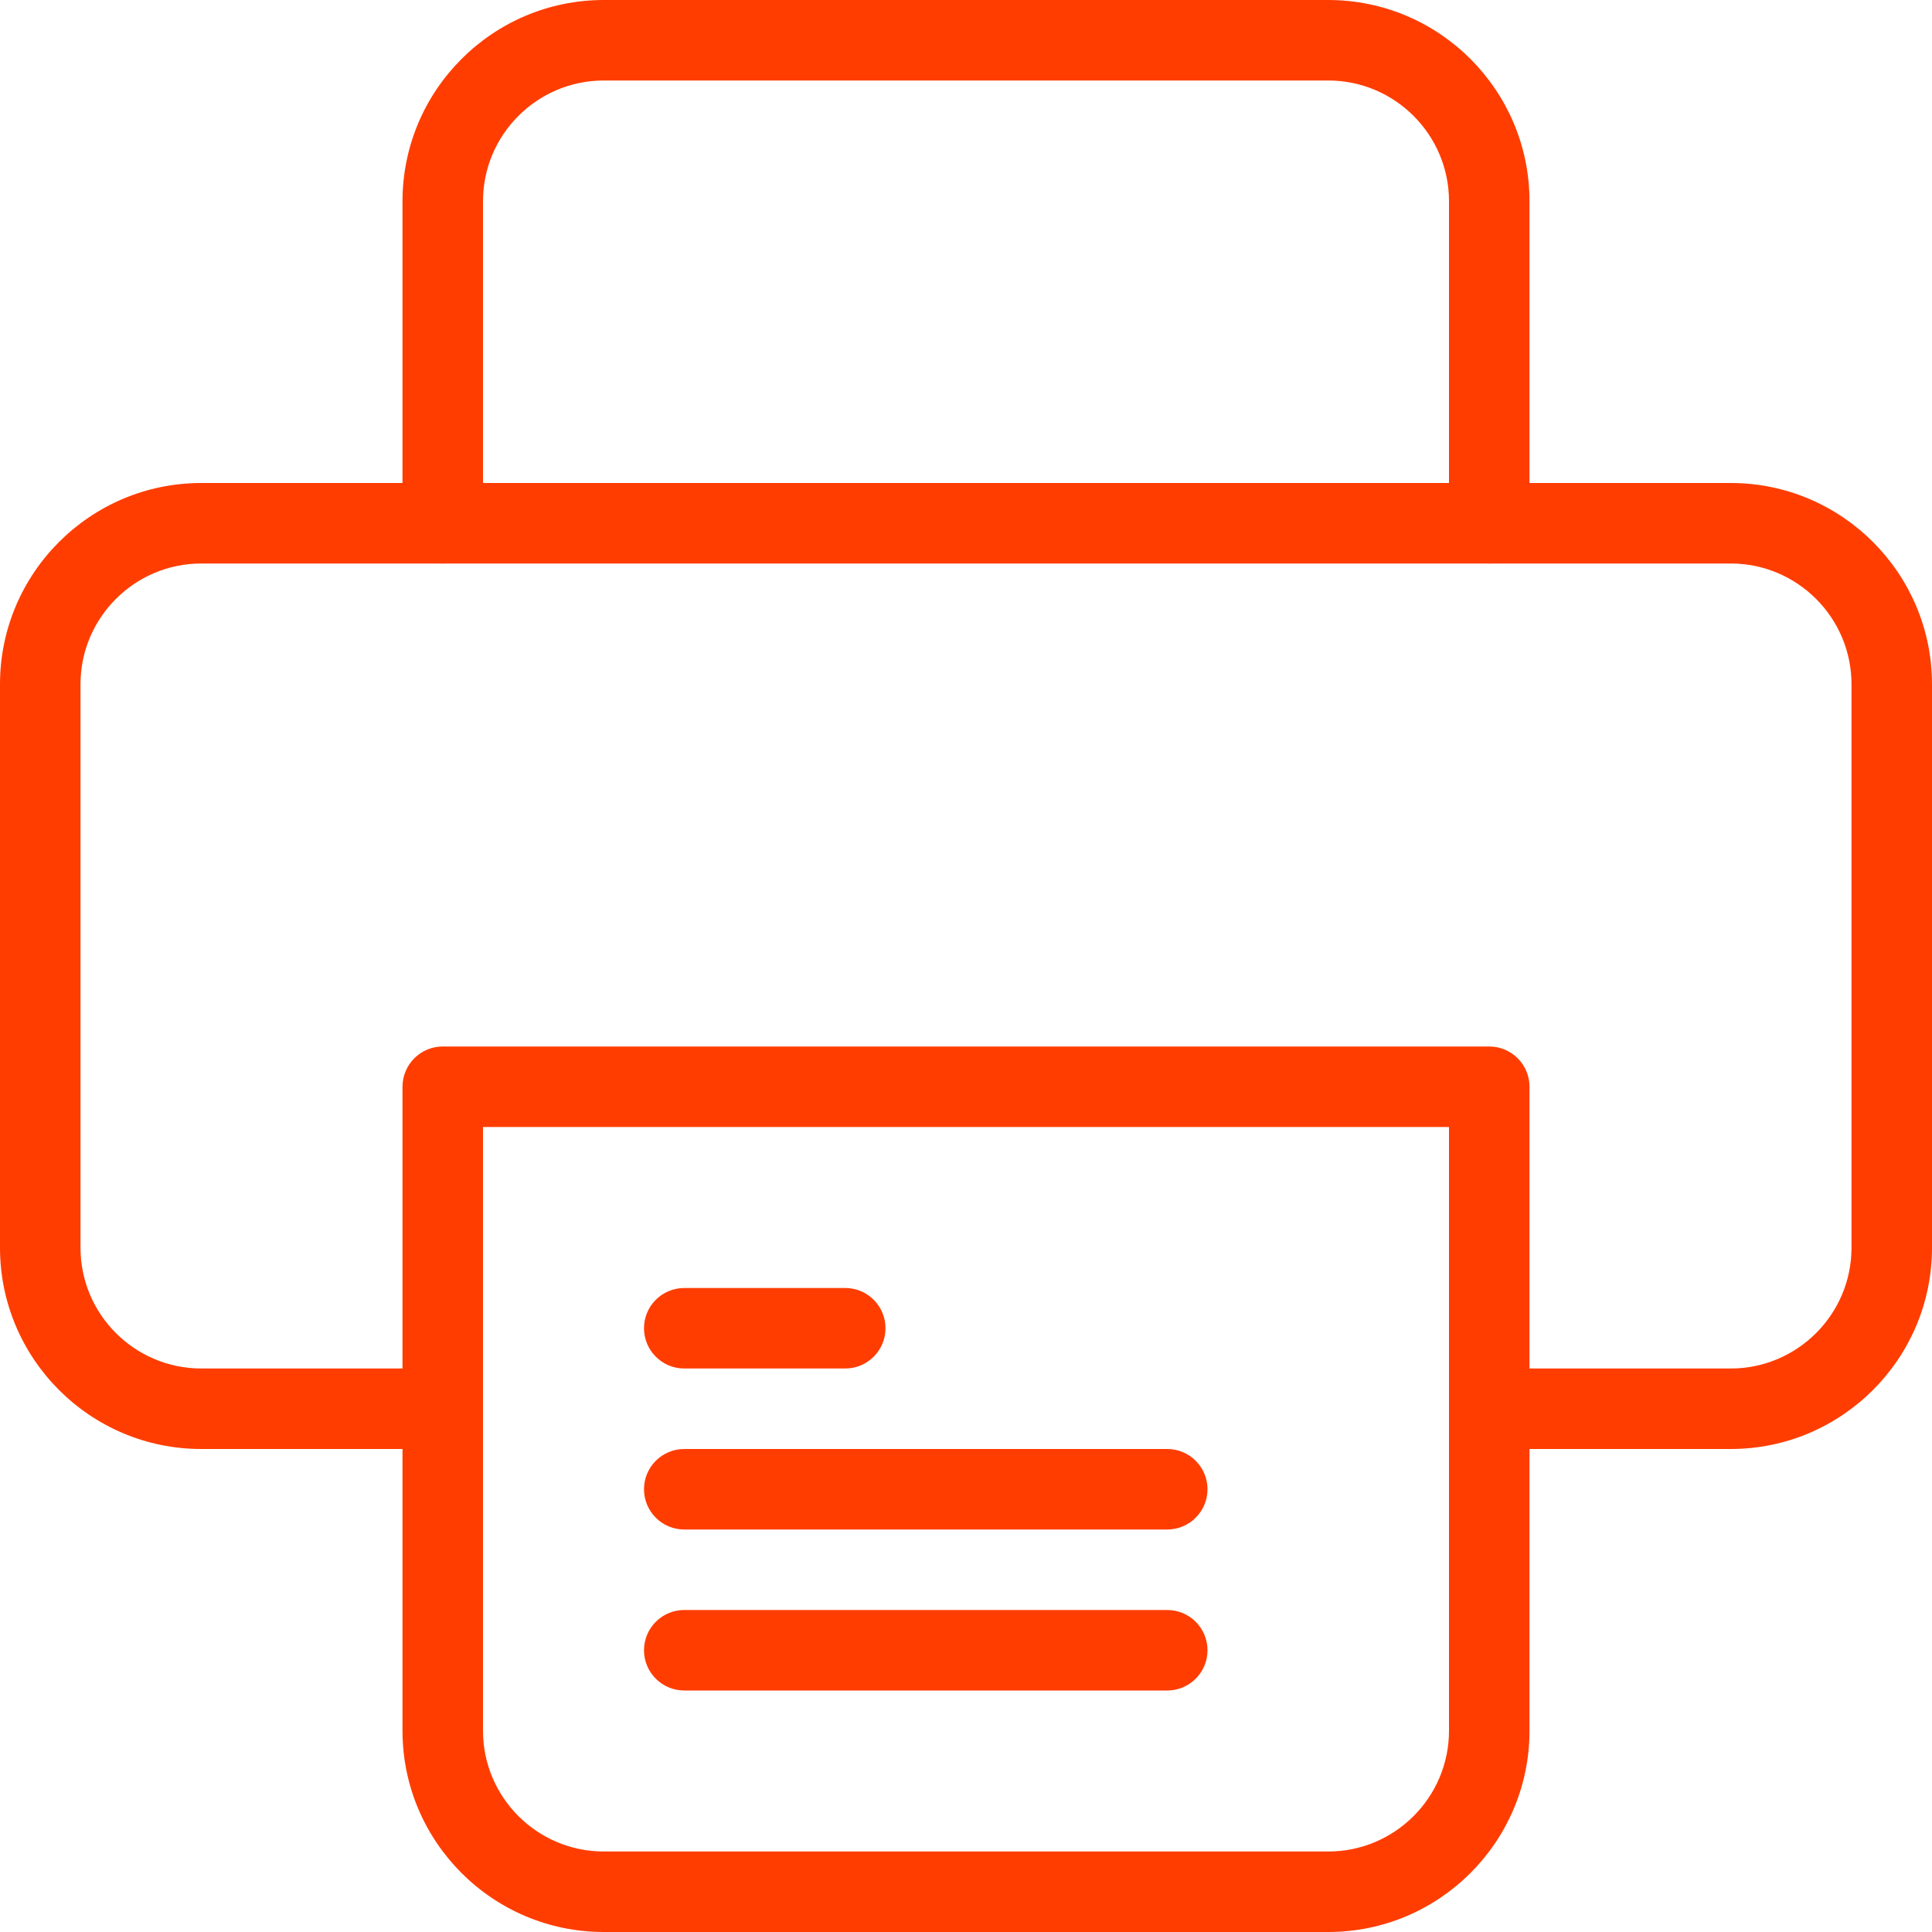
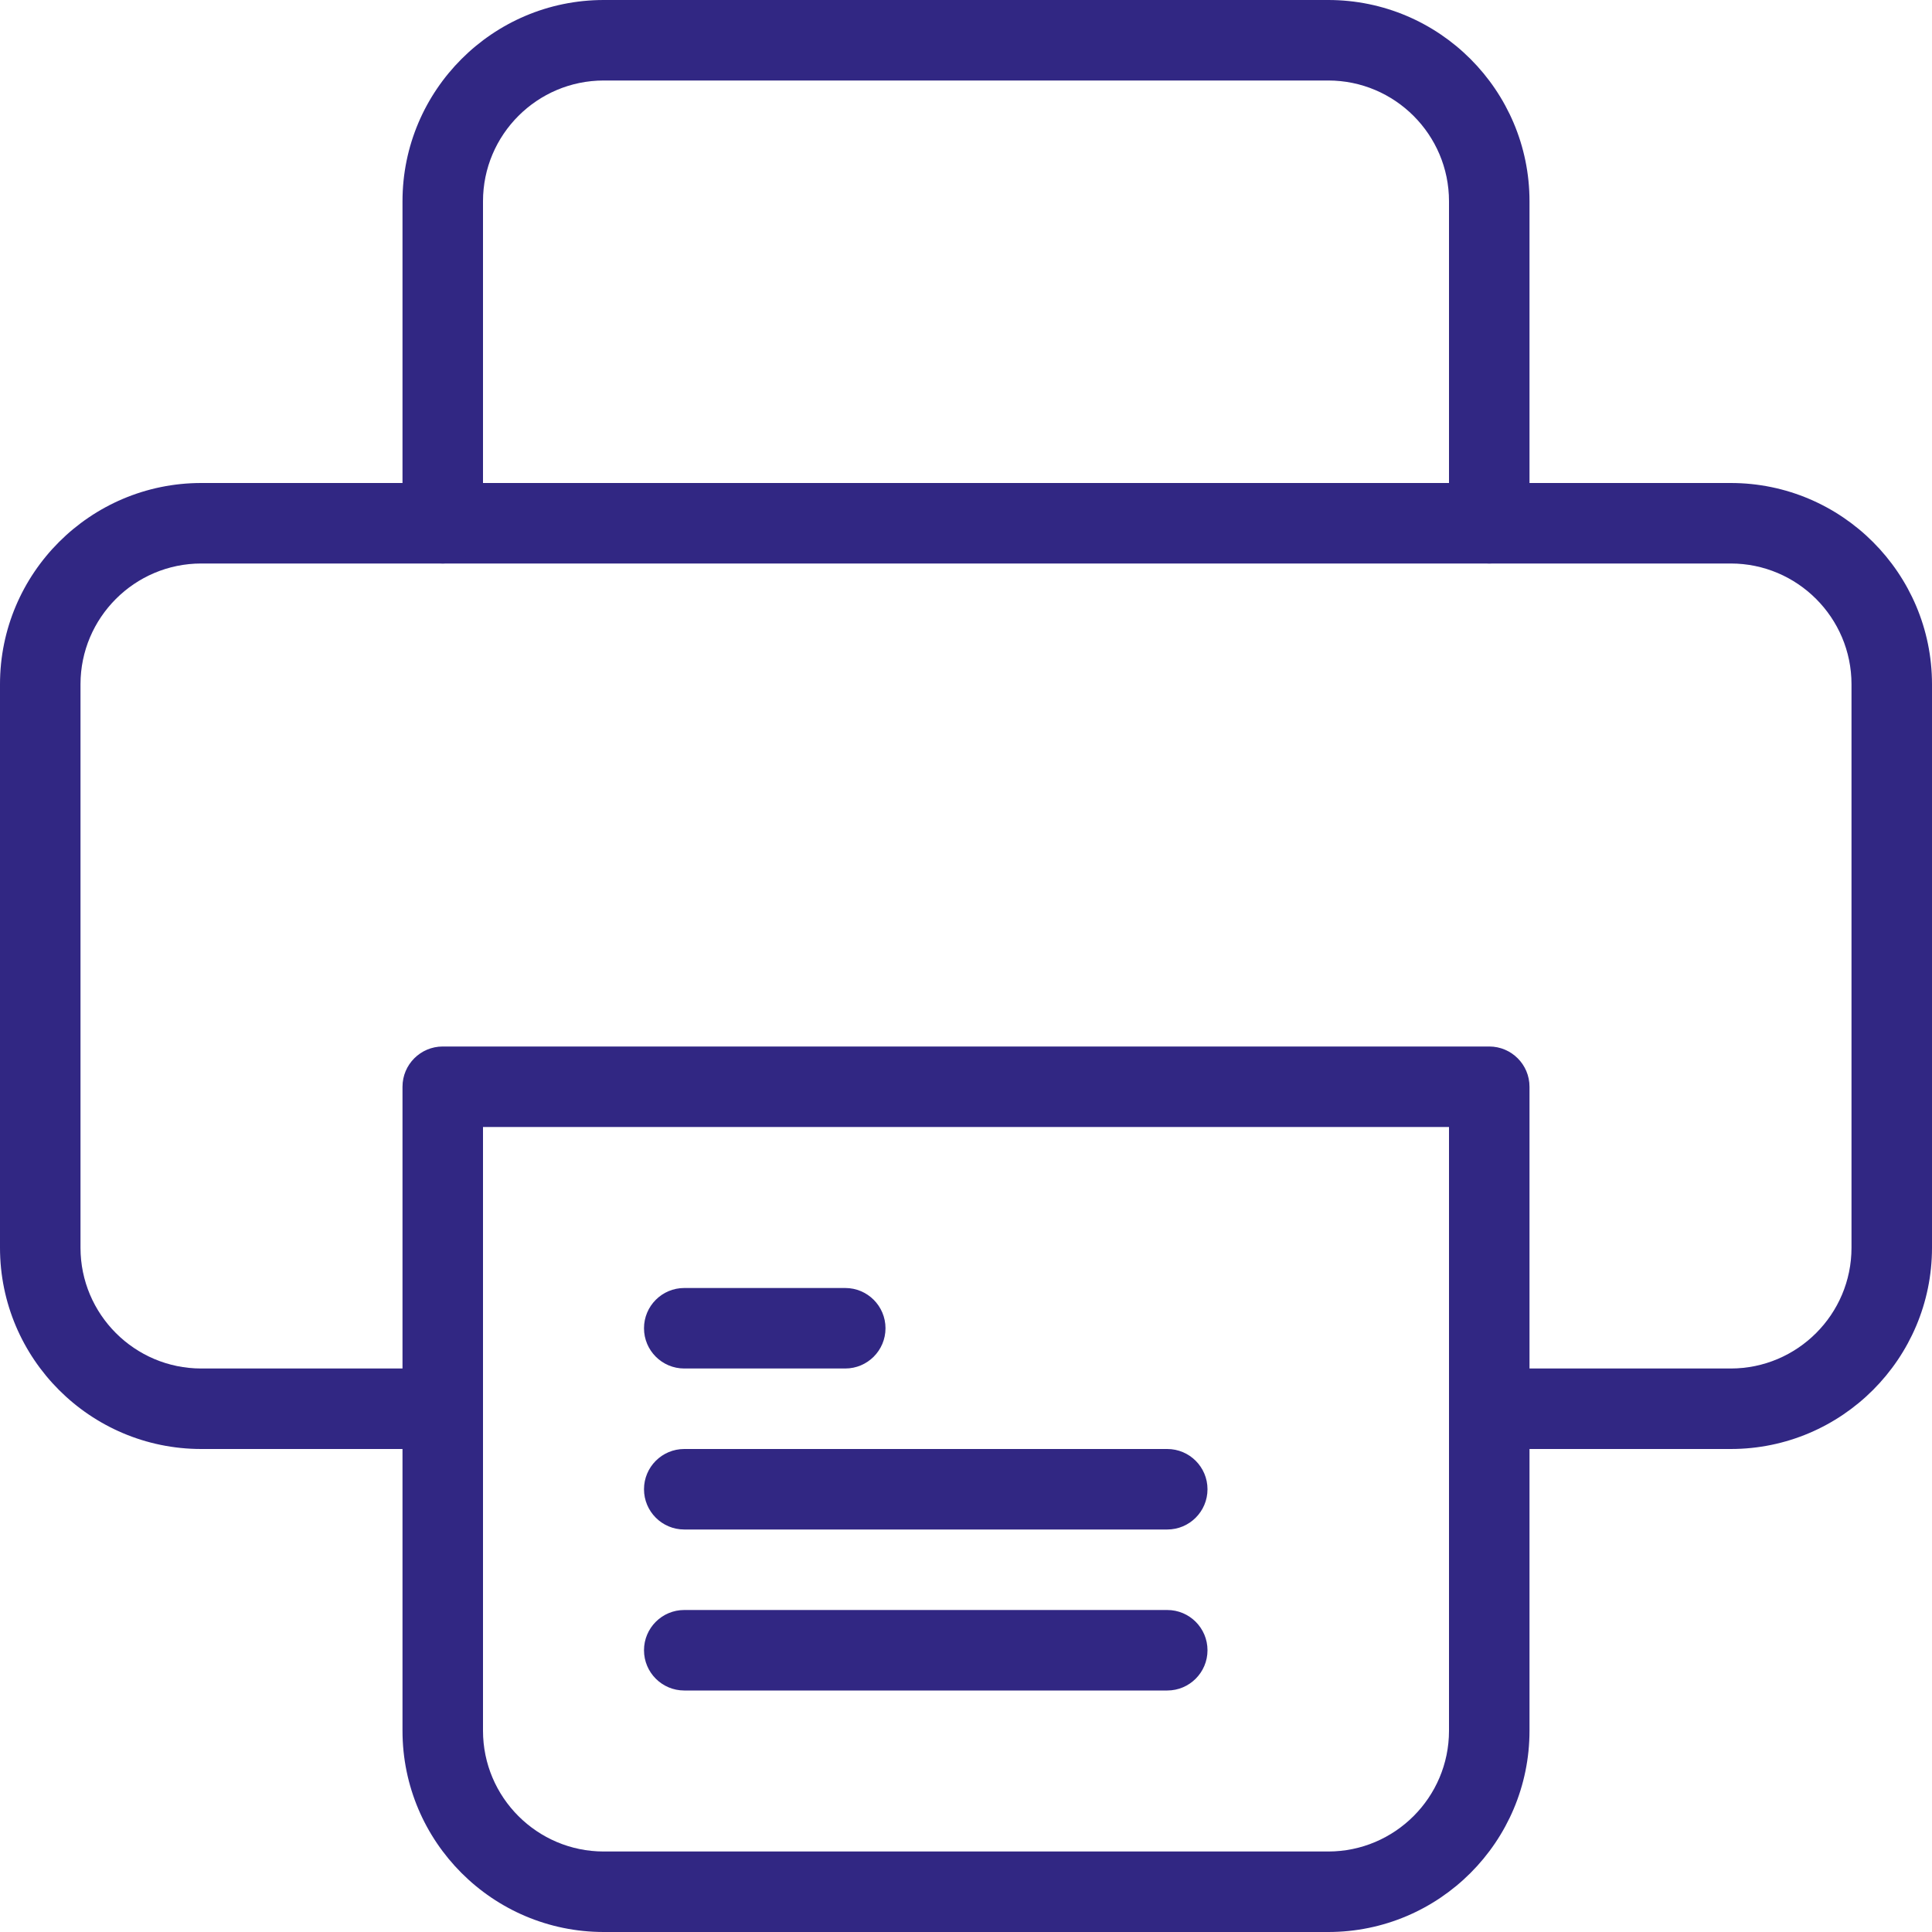
<svg xmlns="http://www.w3.org/2000/svg" width="36" height="36" viewBox="0 0 36 36" fill="none">
-   <path d="M32.25 27H27.75C27.336 27 27 26.664 27 26.25C27 25.836 27.336 25.5 27.75 25.5H32.25C33.49 25.5 34.5 24.491 34.5 23.25V12.75C34.5 11.509 33.49 10.5 32.25 10.5H3.75C2.51 10.5 1.5 11.509 1.5 12.75V23.25C1.5 24.491 2.51 25.5 3.75 25.5H8.25C8.664 25.5 9 25.836 9 26.25C9 26.664 8.664 27 8.25 27H3.75C1.681 27 0 25.317 0 23.25V12.75C0 10.683 1.681 9 3.75 9H32.25C34.319 9 36 10.683 36 12.75V23.25C36 25.317 34.319 27 32.25 27Z" fill="#FF3D00" />
-   <path d="M21.75 31.5H12.75C12.336 31.5 12 31.164 12 30.75C12 30.336 12.336 30 12.75 30H21.75C22.164 30 22.5 30.336 22.5 30.75C22.5 31.164 22.164 31.5 21.75 31.5Z" fill="#FF3D00" />
-   <path d="M21.75 28.5H12.75C12.336 28.5 12 28.164 12 27.75C12 27.336 12.336 27 12.75 27H21.75C22.164 27 22.5 27.336 22.5 27.75C22.5 28.164 22.164 28.5 21.75 28.5Z" fill="#FF3D00" />
-   <path d="M15.75 25.5H12.75C12.336 25.5 12 25.164 12 24.75C12 24.336 12.336 24 12.75 24H15.75C16.164 24 16.5 24.336 16.5 24.75C16.5 25.164 16.164 25.5 15.75 25.5Z" fill="#FF3D00" />
-   <path d="M27.75 10.5C27.336 10.5 27 10.164 27 9.75V3.75C27 2.51 25.991 1.5 24.75 1.5H11.25C10.009 1.5 9 2.51 9 3.75V9.75C9 10.164 8.664 10.5 8.25 10.5C7.836 10.5 7.5 10.164 7.5 9.75V3.75C7.5 1.683 9.181 0 11.25 0H24.75C26.819 0 28.5 1.683 28.5 3.75V9.75C28.5 10.164 28.164 10.5 27.75 10.5Z" fill="#FF3D00" />
-   <path d="M24.75 36H11.25C9.181 36 7.5 34.317 7.5 32.25V20.25C7.5 19.836 7.836 19.5 8.25 19.5H27.75C28.164 19.5 28.5 19.836 28.5 20.25V32.25C28.5 34.317 26.819 36 24.75 36ZM9 21V32.25C9 33.49 10.009 34.5 11.25 34.5H24.75C25.991 34.5 27 33.49 27 32.25V21H9Z" fill="#FF3D00" />
+   <path d="M32.25 27H27.75C27.336 27 27 26.664 27 26.25C27 25.836 27.336 25.5 27.75 25.5H32.25C33.49 25.5 34.5 24.491 34.5 23.25V12.75C34.5 11.509 33.49 10.5 32.25 10.5H3.75C2.51 10.5 1.5 11.509 1.5 12.75V23.25C1.5 24.491 2.51 25.5 3.75 25.5H8.25C8.664 25.5 9 25.836 9 26.25C9 26.664 8.664 27 8.25 27H3.75C1.681 27 0 25.317 0 23.25V12.75C0 10.683 1.681 9 3.75 9H32.25C34.319 9 36 10.683 36 12.75V23.25C36 25.317 34.319 27 32.25 27Z" fill="#312783" />
+   <path d="M21.75 31.5H12.75C12.336 31.5 12 31.164 12 30.75C12 30.336 12.336 30 12.75 30H21.75C22.164 30 22.5 30.336 22.5 30.75C22.5 31.164 22.164 31.5 21.75 31.5Z" fill="#312783" />
+   <path d="M21.75 28.5H12.75C12.336 28.5 12 28.164 12 27.75C12 27.336 12.336 27 12.75 27H21.75C22.164 27 22.5 27.336 22.5 27.75C22.5 28.164 22.164 28.5 21.75 28.5Z" fill="#312783" />
+   <path d="M15.75 25.5H12.75C12.336 25.5 12 25.164 12 24.75C12 24.336 12.336 24 12.75 24H15.75C16.164 24 16.5 24.336 16.5 24.75C16.5 25.164 16.164 25.5 15.75 25.5Z" fill="#312783" />
+   <path d="M27.75 10.5C27.336 10.5 27 10.164 27 9.75V3.75C27 2.51 25.991 1.5 24.75 1.5H11.25C10.009 1.5 9 2.51 9 3.75V9.75C9 10.164 8.664 10.5 8.25 10.5C7.836 10.5 7.5 10.164 7.5 9.75V3.75C7.5 1.683 9.181 0 11.25 0H24.75C26.819 0 28.5 1.683 28.5 3.75V9.75C28.5 10.164 28.164 10.5 27.75 10.5Z" fill="#312783" />
+   <path d="M24.75 36H11.25C9.181 36 7.5 34.317 7.5 32.25V20.25C7.5 19.836 7.836 19.5 8.25 19.5H27.75C28.164 19.5 28.5 19.836 28.5 20.25V32.25C28.5 34.317 26.819 36 24.75 36ZM9 21V32.25C9 33.49 10.009 34.5 11.25 34.5H24.75C25.991 34.5 27 33.49 27 32.25V21H9Z" fill="#312783" />
</svg>
